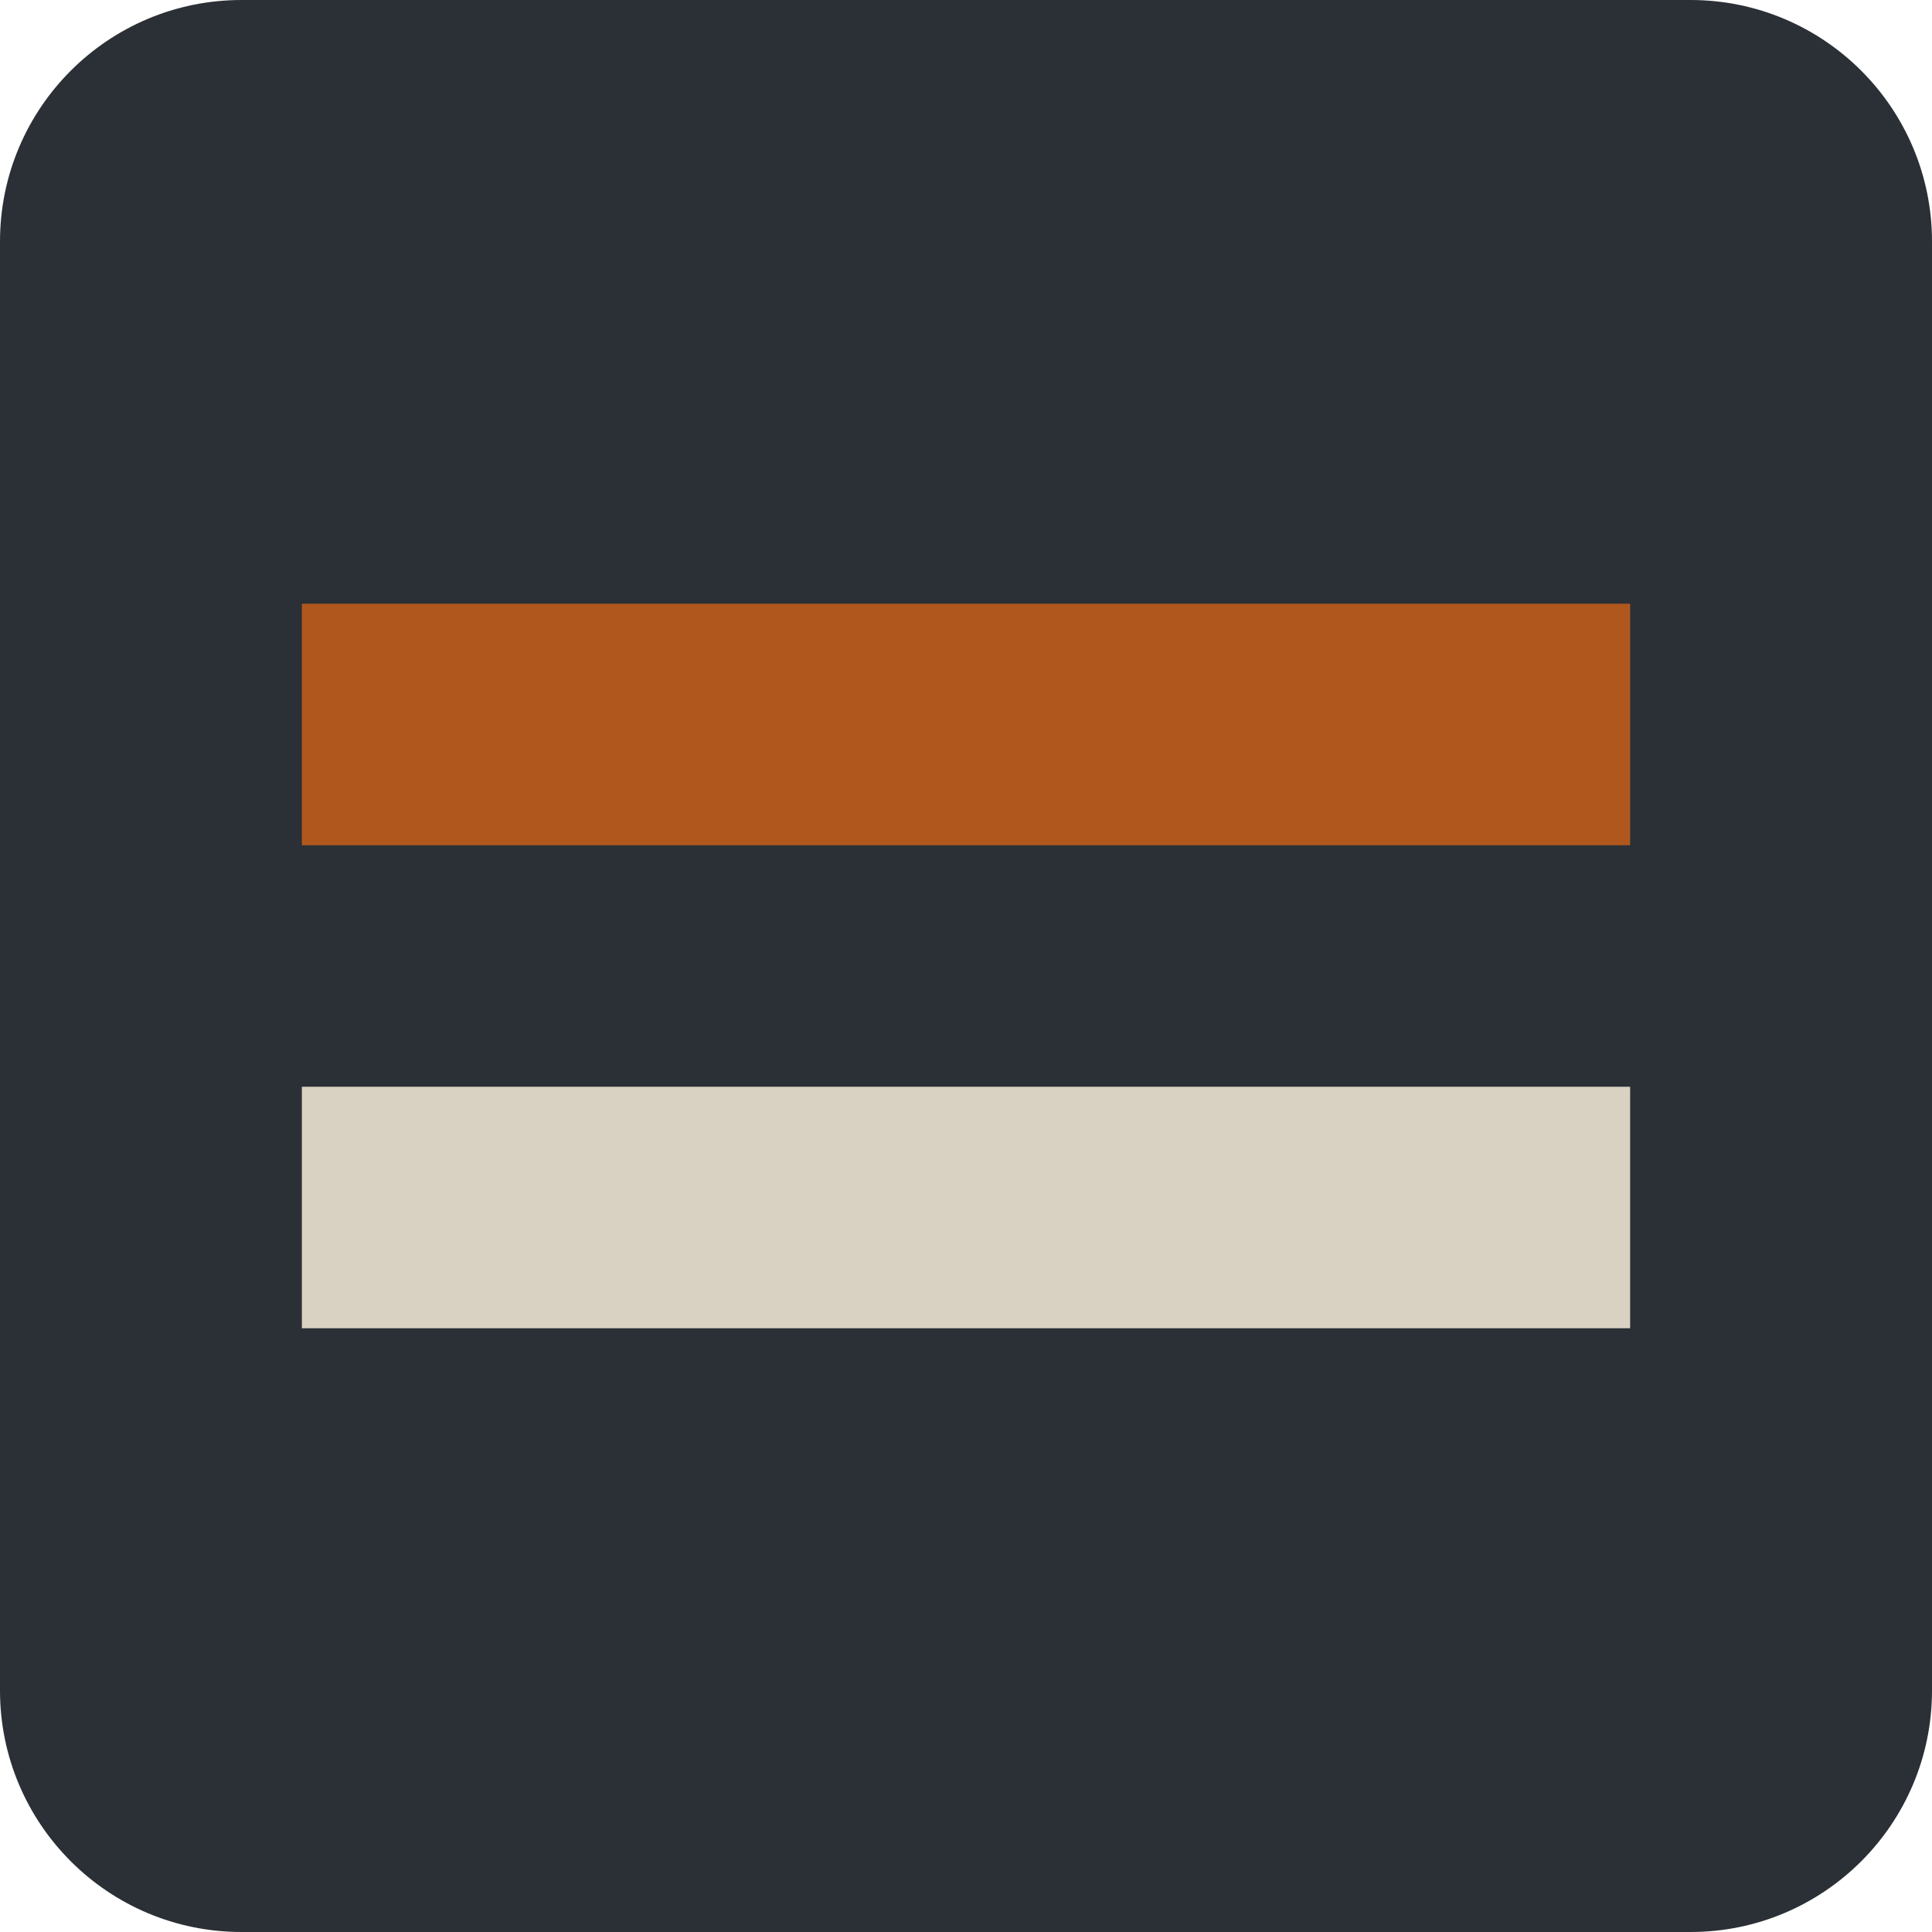
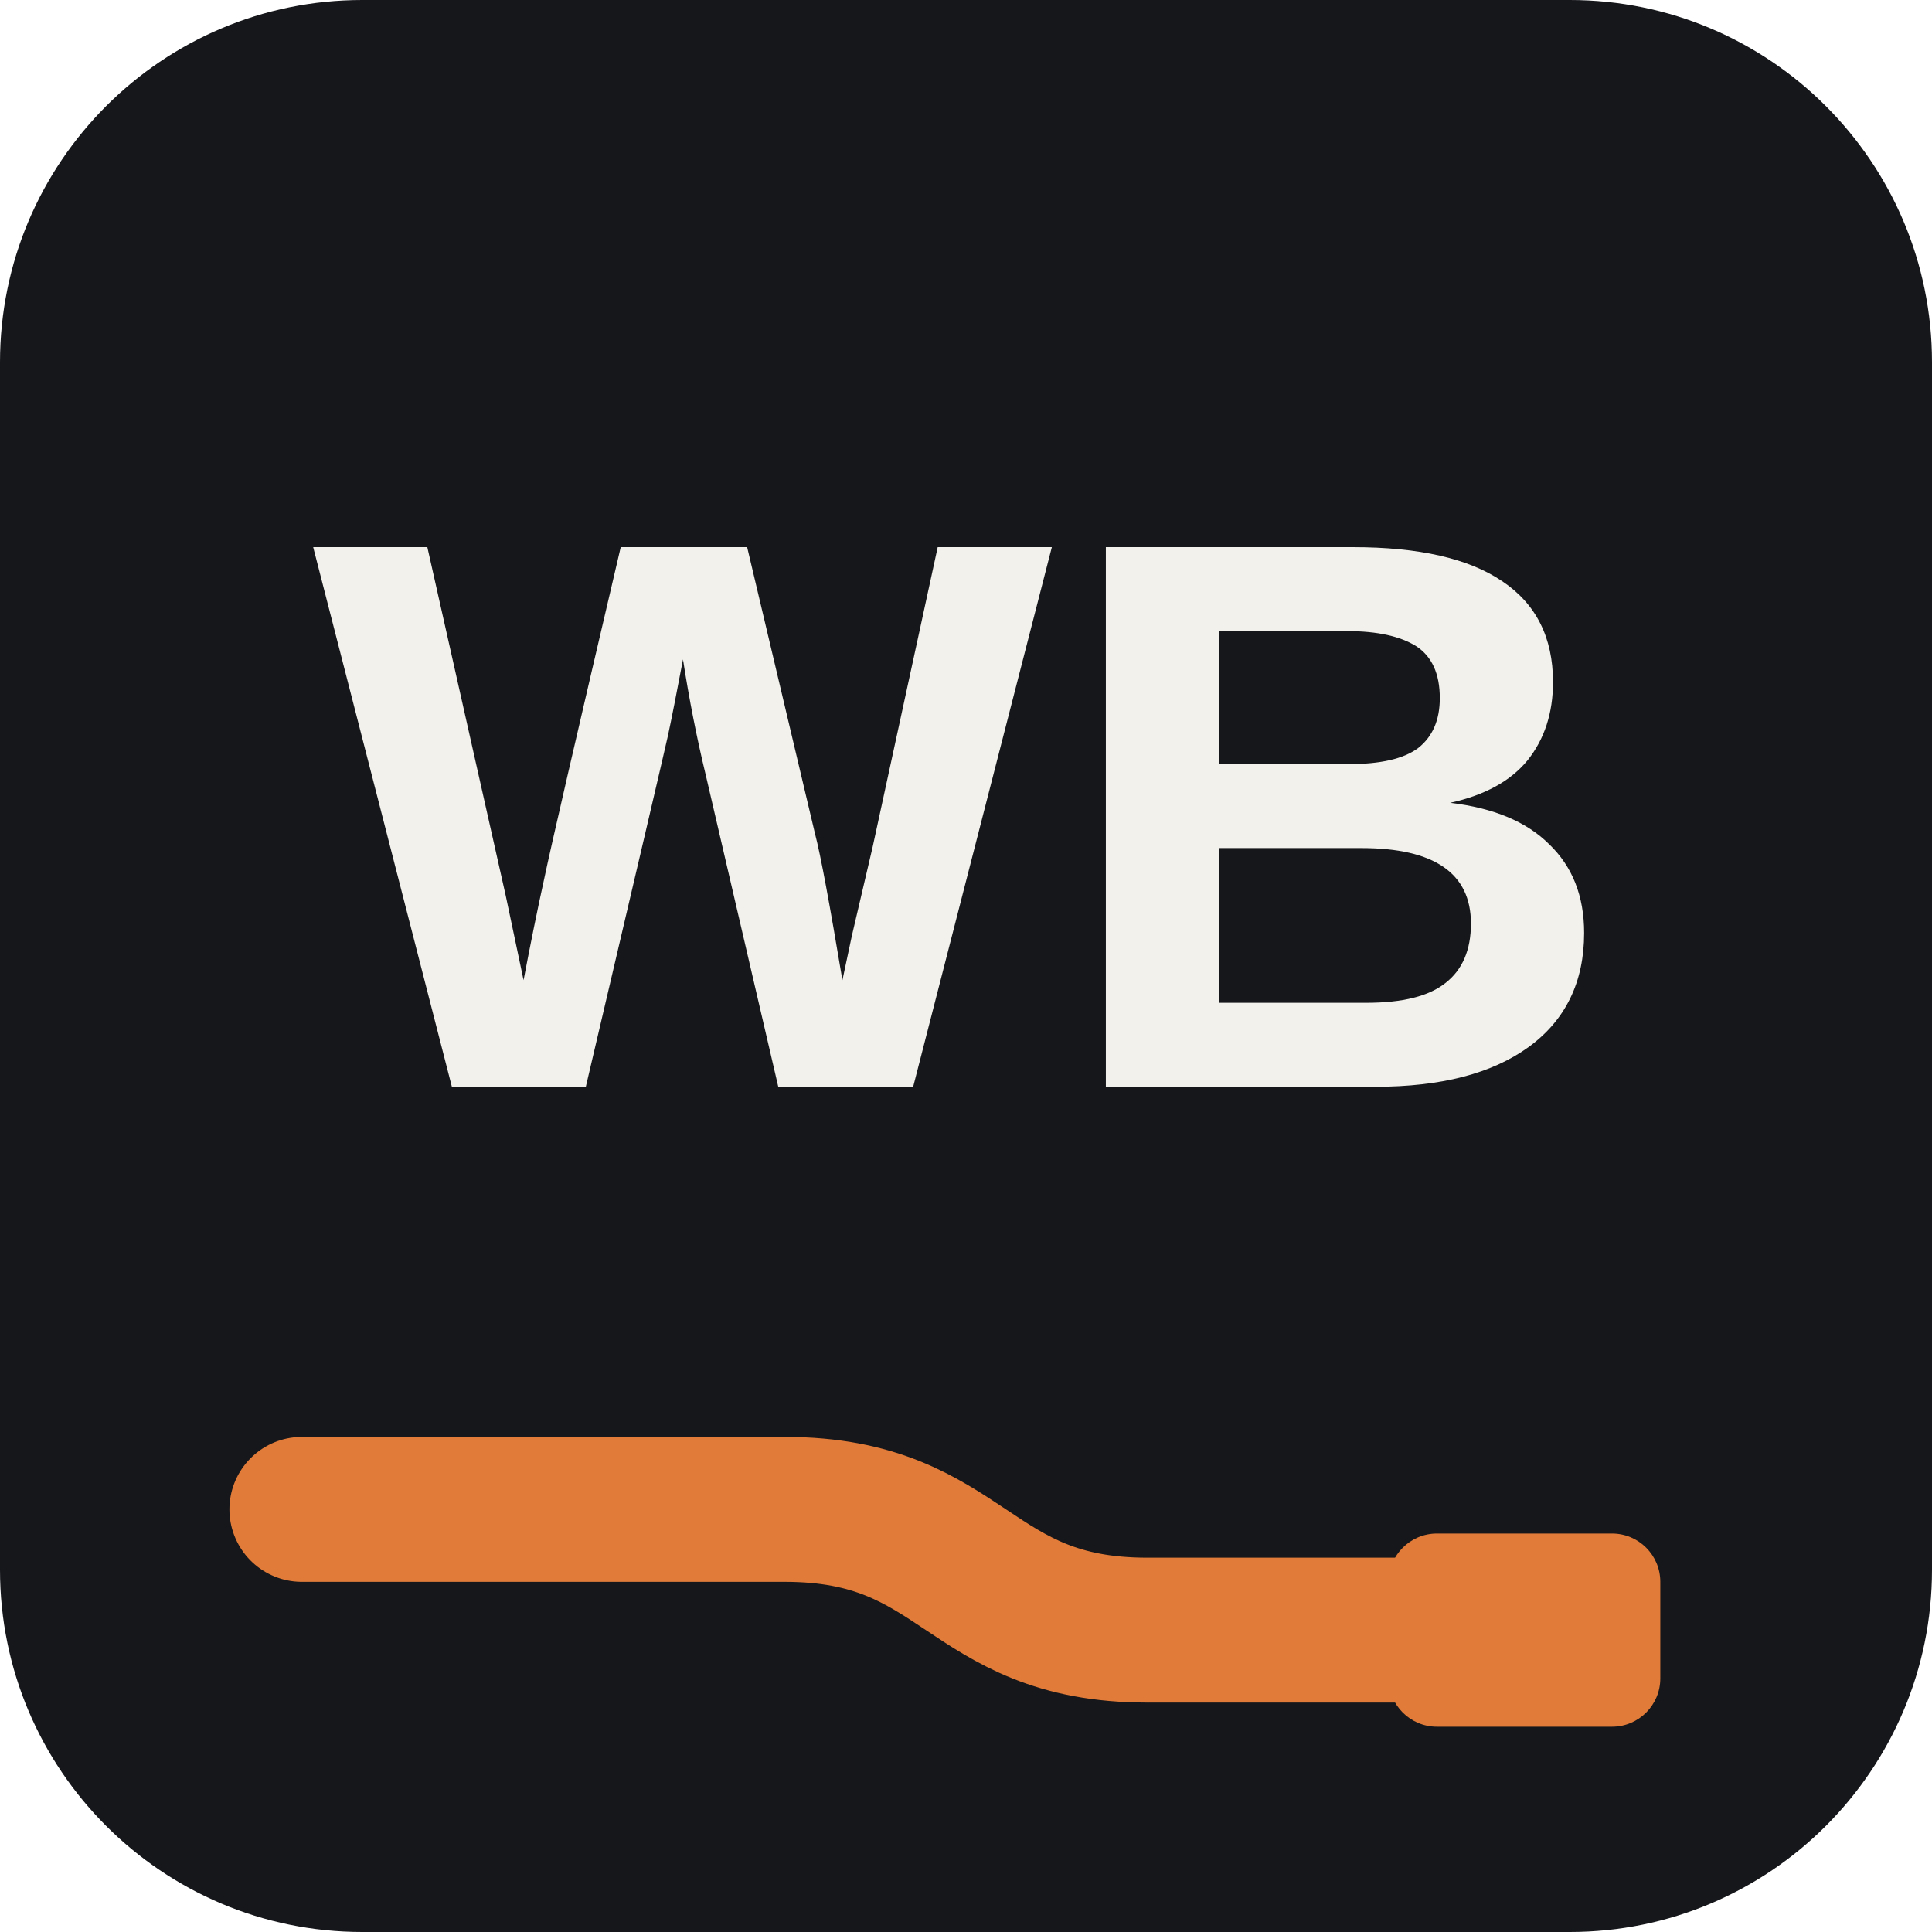
<svg xmlns="http://www.w3.org/2000/svg" viewBox="0 0 32 32">
-   <rect width="32" height="32" rx="4" fill="#2b3036" />
-   <path d="M5 12h22" stroke="#b0571e" stroke-width="4" />
-   <path d="M5 20h22" stroke="#d9d2c3" stroke-width="4" />
+   <rect width="32" height="32" rx="6" fill="#16171b" />
+   <text x="16" y="18" text-anchor="middle" font-family="Arial,Helvetica,sans-serif" font-weight="800" font-size="13" fill="#f2f1ec">WB</text>
+   <path d="M5 25h8c3 0 3 2 6 2h5" stroke="#e07b39" stroke-width="2.4" fill="none" stroke-linecap="round" />
+   <rect x="23" y="25.4" width="4.5" height="3.2" rx=".8" fill="#e07b39" />
</svg>
